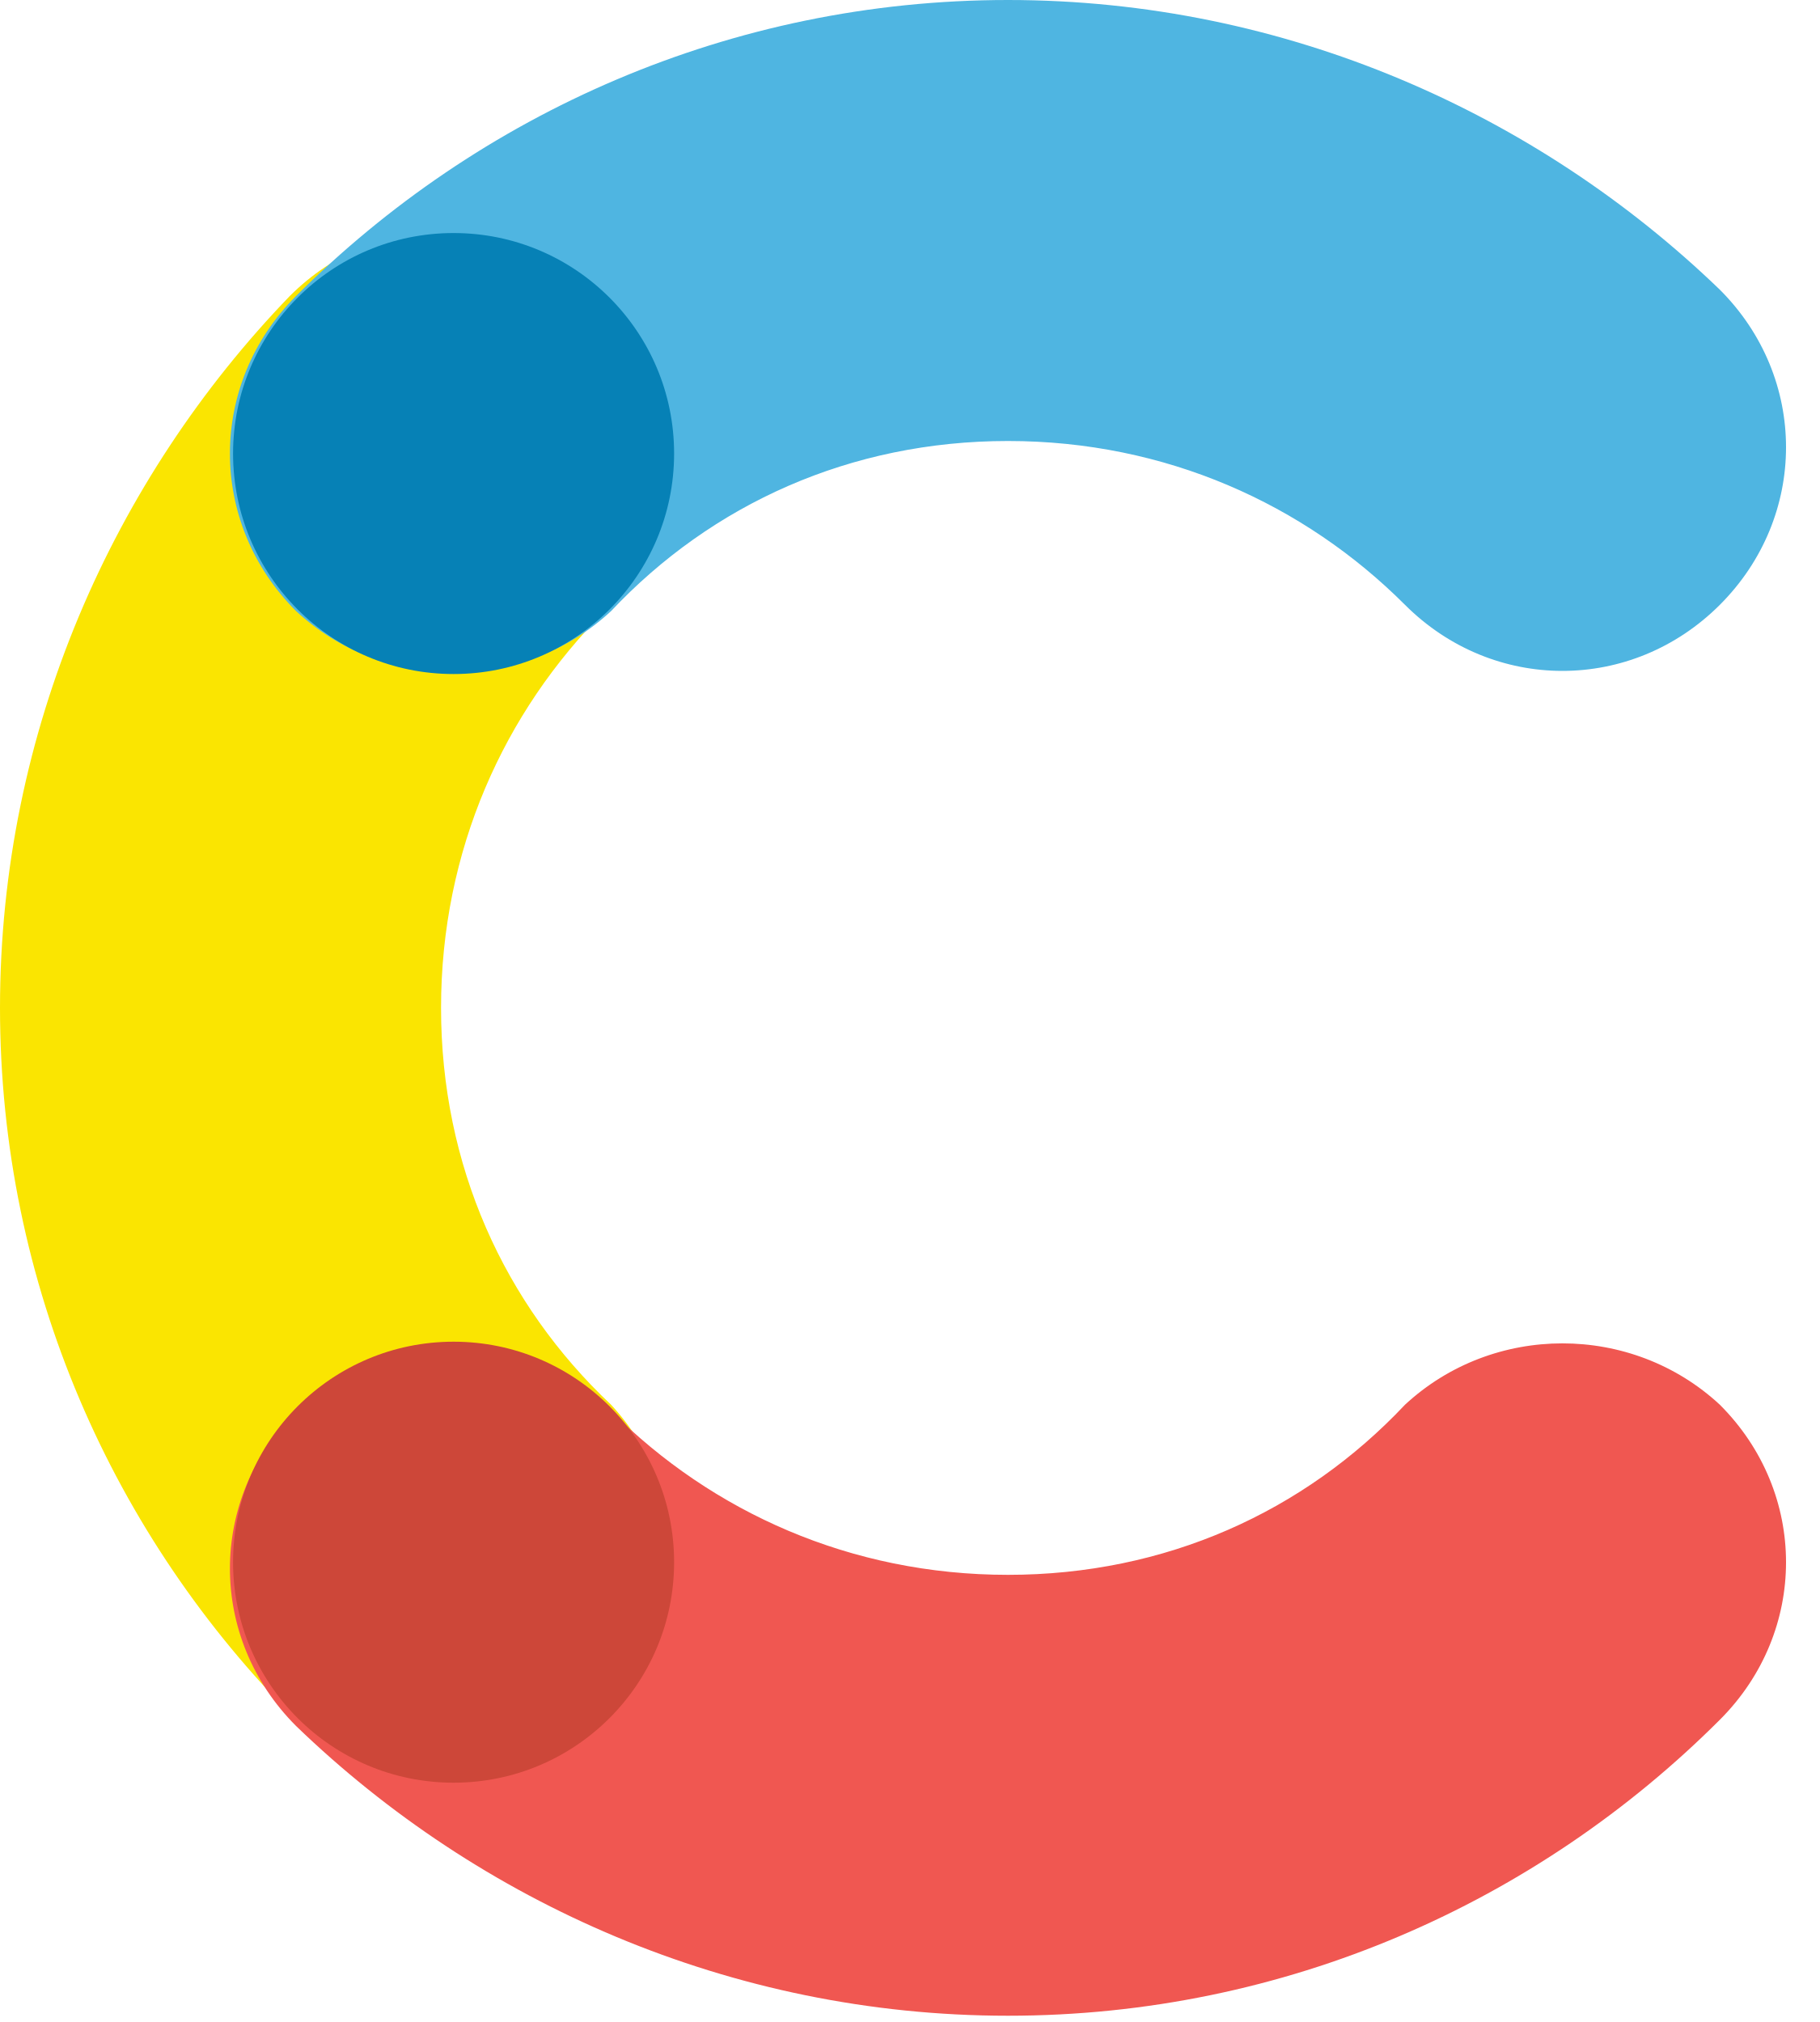
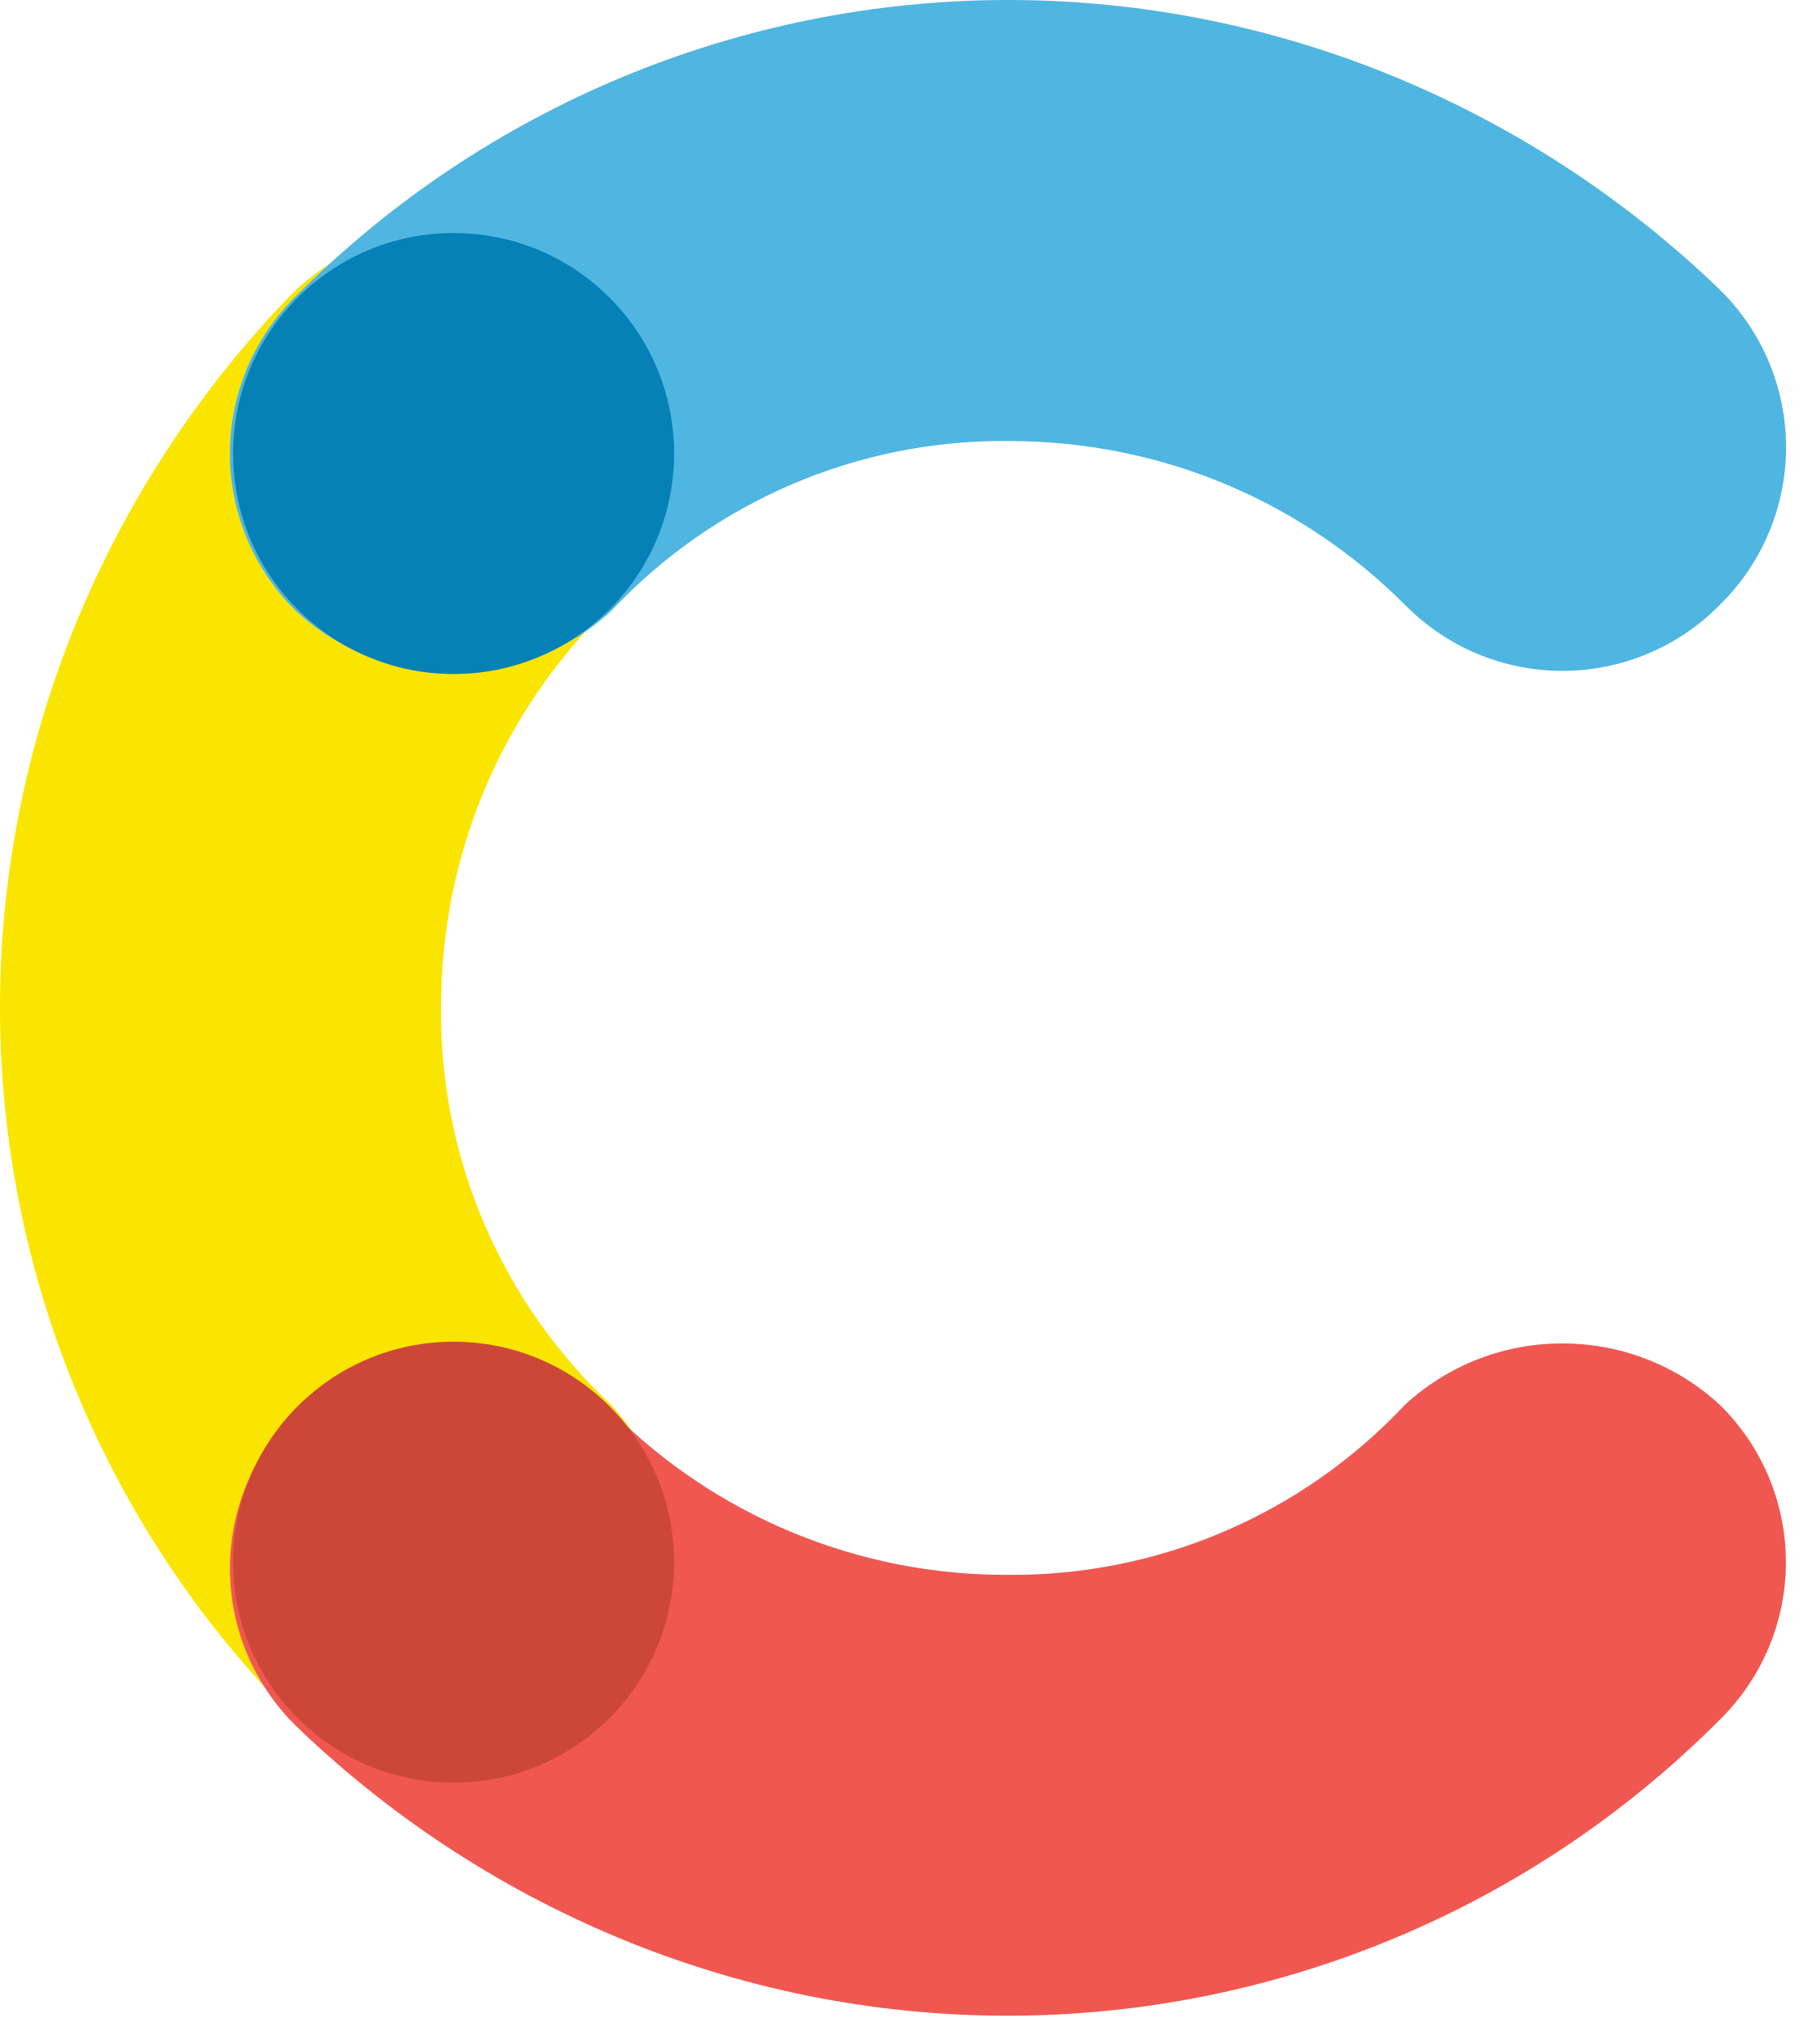
- <svg xmlns="http://www.w3.org/2000/svg" width="18px" height="20px" viewBox="0 0 18 20" version="1.1">
-   <g id="Symbols" stroke="none" stroke-width="1" fill="none" fill-rule="evenodd">
-     <g id="Icons---Mobiquity" transform="translate(-23, 0)" fill-rule="nonzero">
-       <g id="Contentful" transform="translate(23, 0)">
-         <path d="M6.044,13.895 C4.985,12.898 4.362,11.527 4.362,9.969 C4.362,8.412 4.985,7.041 5.982,6.044 C6.854,5.172 6.854,3.801 5.982,2.928 C5.109,2.056 3.738,2.056 2.866,2.928 C1.122,4.735 0,7.228 0,9.969 C0,12.711 1.122,15.203 2.928,17.01 C3.801,17.882 5.172,17.882 6.044,17.01 C6.854,16.138 6.854,14.767 6.044,13.895 Z" id="Path" fill="#FAE501" />
-         <path d="M6.044,6.044 C7.041,4.985 8.412,4.362 9.969,4.362 C11.527,4.362 12.898,4.985 13.895,5.982 C14.767,6.854 16.138,6.854 17.01,5.982 C17.882,5.109 17.882,3.738 17.01,2.866 C15.203,1.122 12.711,0 9.969,0 C7.228,0 4.735,1.122 2.928,2.928 C2.056,3.801 2.056,5.172 2.928,6.044 C3.801,6.854 5.172,6.854 6.044,6.044 Z" id="Path" fill="#4FB5E1" />
-         <path d="M13.895,13.895 C12.898,14.954 11.527,15.577 9.969,15.577 C8.412,15.577 7.041,14.954 6.044,13.957 C5.172,13.085 3.801,13.085 2.928,13.957 C2.056,14.829 2.056,16.2 2.928,17.072 C4.735,18.817 7.228,19.938 9.969,19.938 C12.711,19.938 15.203,18.817 17.01,17.01 C17.882,16.138 17.882,14.767 17.01,13.895 C16.138,13.085 14.767,13.085 13.895,13.895 Z" id="Path" fill="#F05751" />
-         <circle id="Oval" fill="#0681B6" cx="4.486" cy="4.486" r="2.181" />
-         <circle id="Oval" fill="#CD4739" cx="4.486" cy="15.452" r="2.181" />
-       </g>
-     </g>
+ <svg xmlns="http://www.w3.org/2000/svg" width="18" height="20">
+   <g fill-rule="nonzero" fill="none">
+     <path d="M6.044 13.895a5.312 5.312 0 01-1.682-3.926c0-1.557.623-2.928 1.62-3.925a2.182 2.182 0 000-3.116 2.182 2.182 0 00-3.116 0C1.122 4.735 0 7.228 0 9.97a9.939 9.939 0 002.928 7.04 2.182 2.182 0 003.116 0 2.3 2.3 0 000-3.114z" fill="#FAE501" />
+     <path d="M6.044 6.044a5.312 5.312 0 013.925-1.682c1.558 0 2.929.623 3.926 1.62a2.182 2.182 0 003.115 0 2.182 2.182 0 000-3.116C15.203 1.122 12.71 0 9.97 0a9.939 9.939 0 00-7.042 2.928 2.182 2.182 0 000 3.116 2.3 2.3 0 003.116 0z" fill="#4FB5E1" />
+     <path d="M13.895 13.895a5.312 5.312 0 01-3.926 1.682 5.504 5.504 0 01-3.925-1.62 2.182 2.182 0 00-3.116 0 2.182 2.182 0 000 3.115c1.807 1.745 4.3 2.866 7.041 2.866a9.939 9.939 0 007.04-2.928 2.182 2.182 0 000-3.115 2.3 2.3 0 00-3.114 0z" fill="#F05751" />
+     <circle fill="#0681B6" cx="4.486" cy="4.486" r="2.181" />
+     <circle fill="#CD4739" cx="4.486" cy="15.452" r="2.181" />
  </g>
</svg>
